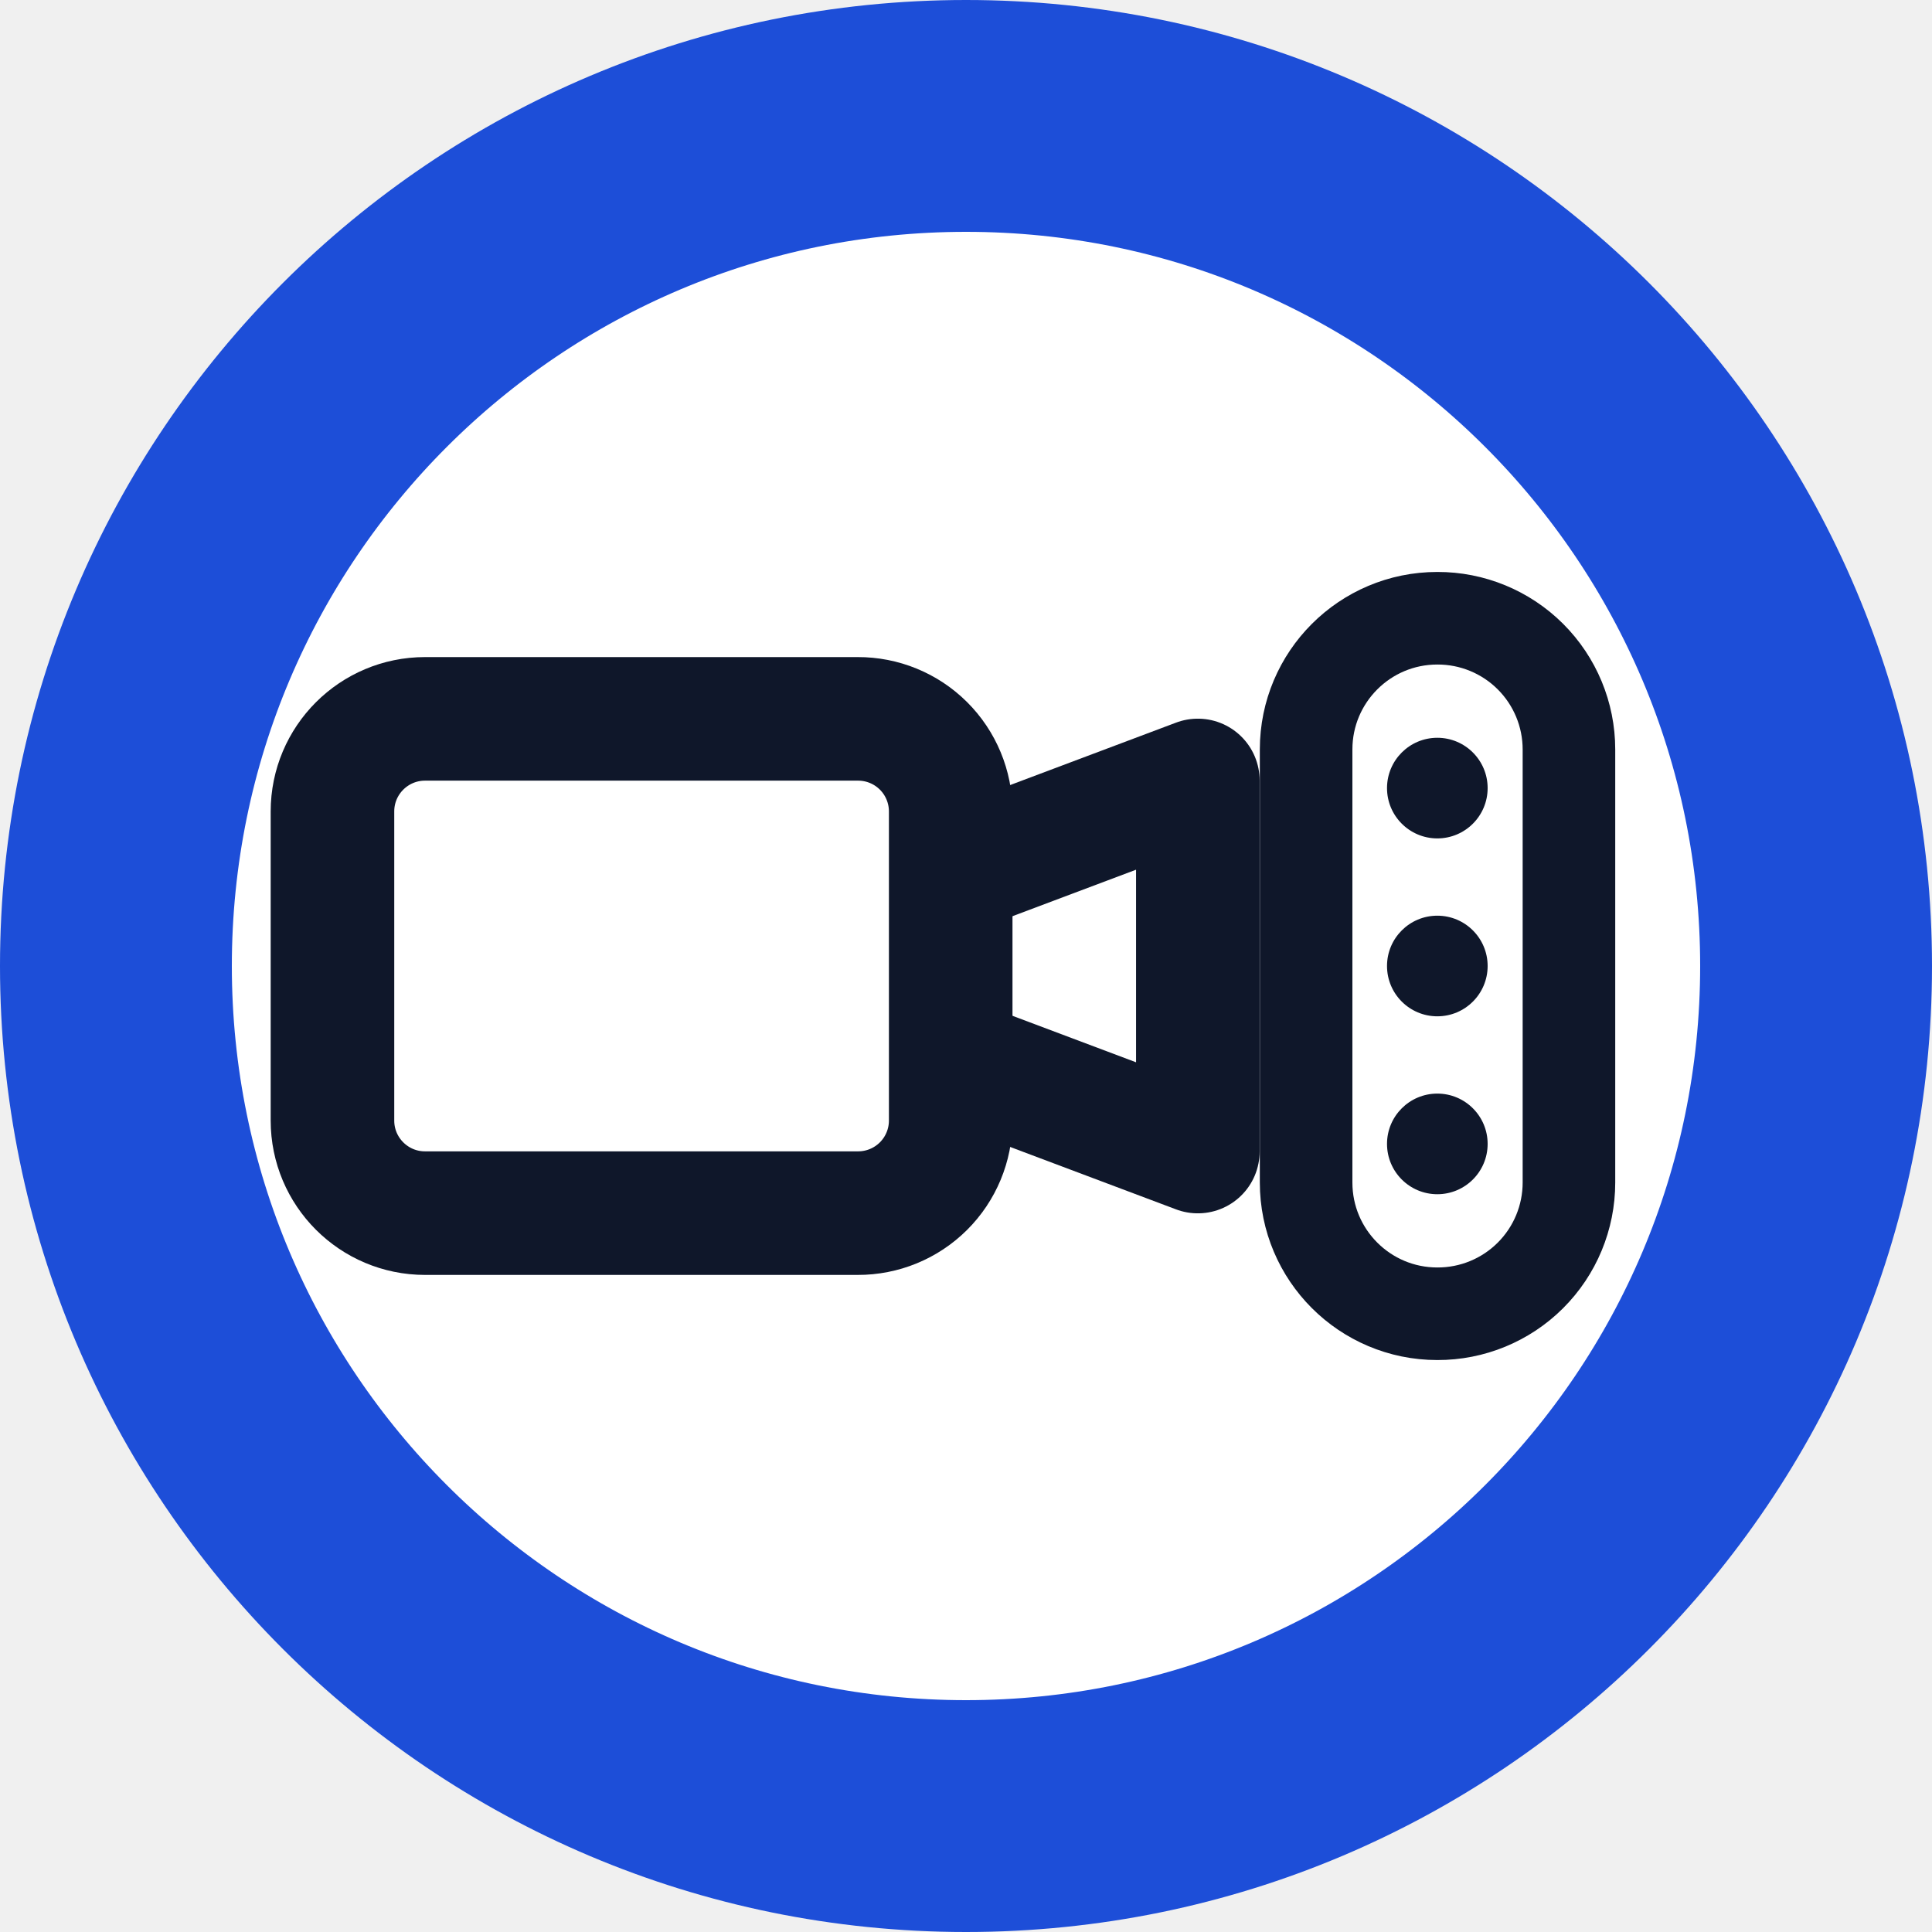
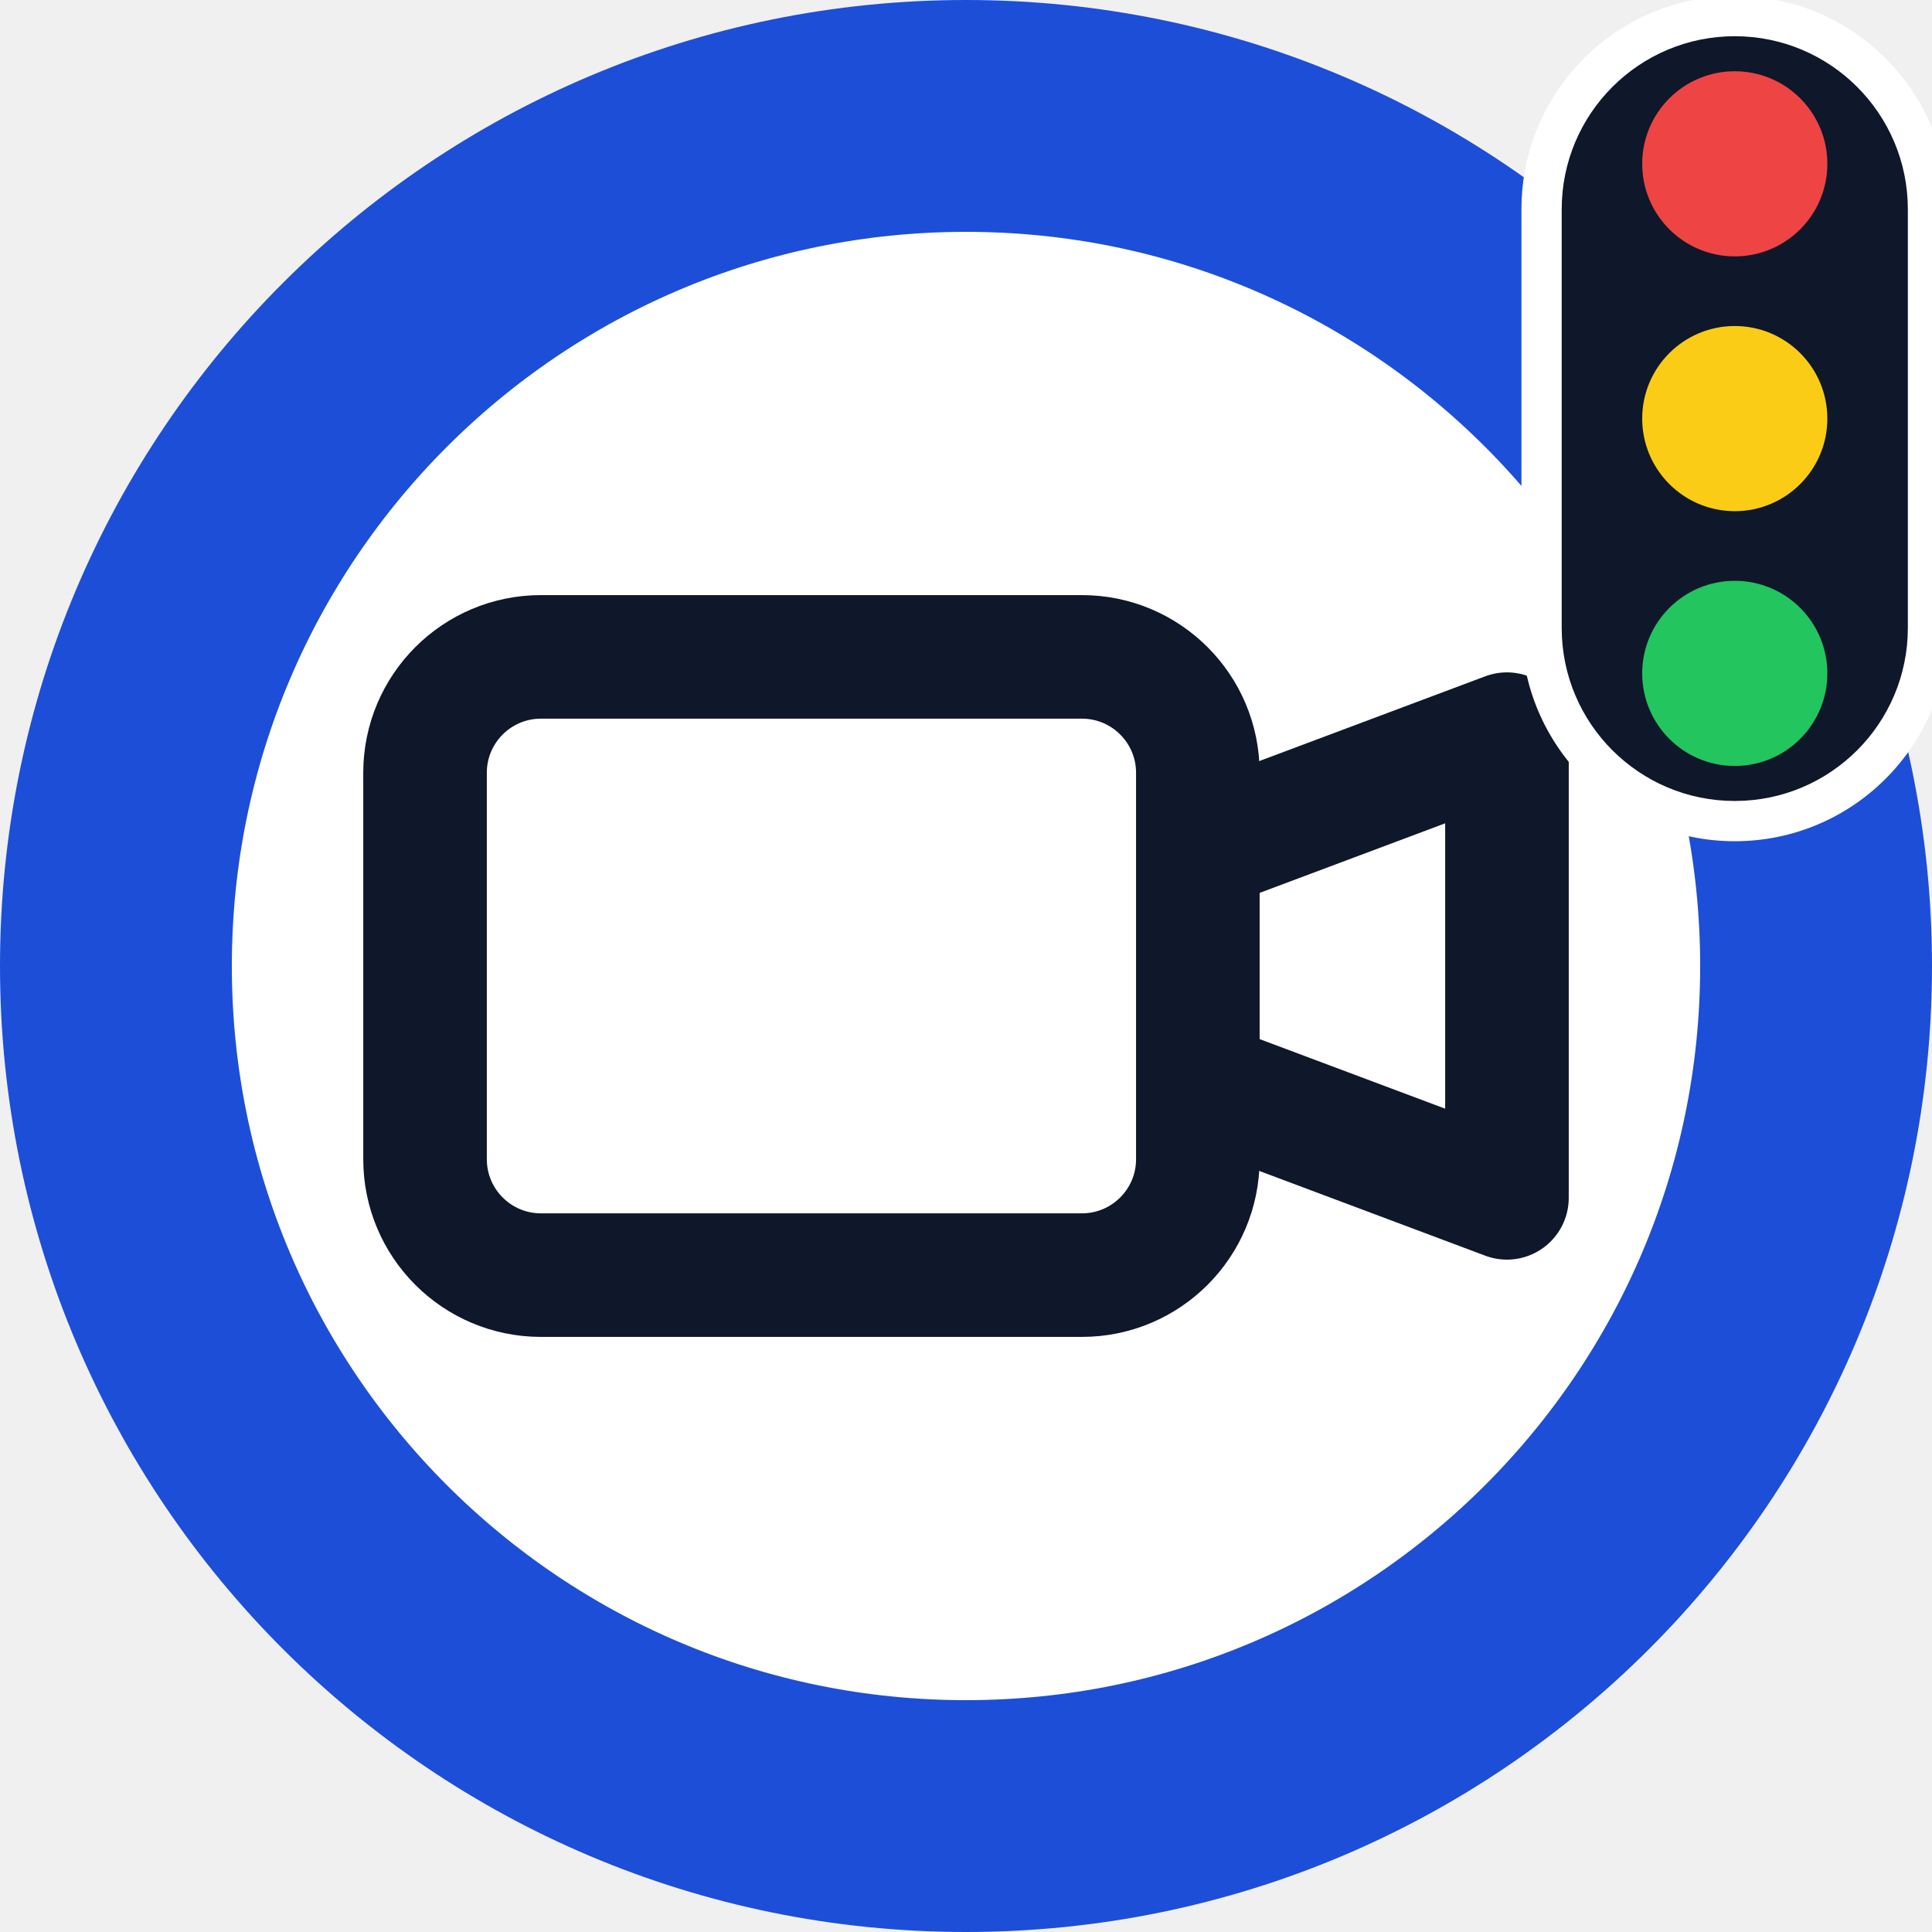
<svg xmlns="http://www.w3.org/2000/svg" width="26" height="26" viewBox="0 0 48 48">
  <path d="M2.88,24A21.12,21.12 0 1 0 45.12,24A21.12,21.12 0 1 0 2.88,24Z" fill="#FFFFFF" stroke="#1D4ED8" stroke-width="5.76" />
-   <path d="M10.56 17.86L21.31 17.86A2.3 2.3 0 0 1 23.62 20.16L23.62 27.84A2.3 2.3 0 0 1 21.31 30.14L10.56 30.14A2.3 2.3 0 0 1 8.26 27.84L8.26 20.16A2.3 2.3 0 0 1 10.56 17.86Z" fill="none" stroke="#0F172A" stroke-width="3.07" stroke-linecap="butt" stroke-linejoin="round" />
-   <path d="M23.62 21.7L29.76 19.39L29.76 28.61L23.62 26.3" fill="none" stroke="#0F172A" stroke-width="3.07" stroke-linecap="butt" stroke-linejoin="round" />
-   <path d="M35.71 15.36L35.71 15.36A3.26 3.26 0 0 1 38.98 18.62L38.98 29.38A3.26 3.26 0 0 1 35.71 32.64L35.71 32.64A3.26 3.26 0 0 1 32.45 29.38L32.45 18.62A3.26 3.26 0 0 1 35.71 15.36Z" fill="none" stroke="#0F172A" stroke-width="2.3" stroke-linecap="round" stroke-linejoin="round" />
-   <path d="M34.46 19.58A1.25 1.25 0 1 0 36.96 19.58A1.25 1.25 0 1 0 34.46 19.58ZM34.46 24A1.25 1.25 0 1 0 36.96 24A1.25 1.25 0 1 0 34.46 24ZM34.46 28.42A1.25 1.25 0 1 0 36.96 28.42A1.25 1.25 0 1 0 34.46 28.42Z" fill="#0F172A" />
+   <path d="M13.44 16.32L26.88 16.32A2.88 2.88 0 0 1 29.76 19.2L29.76 28.8A2.88 2.88 0 0 1 26.88 31.68L13.44 31.68A2.88 2.88 0 0 1 10.56 28.8L10.56 19.2A2.88 2.88 0 0 1 13.44 16.32Z" fill="none" stroke="#0F172A" stroke-width="3.07" stroke-linecap="butt" stroke-linejoin="round" />
+   <path d="M29.76 21.12L37.44 18.24L37.44 29.76L29.76 26.88" fill="none" stroke="#0F172A" stroke-width="3.07" stroke-linecap="butt" stroke-linejoin="round" />
+   <path d="M43.1 -0.1L43.1 -0.1A5.3 5.3 0 0 1 48.4 5.2L48.4 15.6A5.3 5.3 0 0 1 43.1 20.9L43.1 20.9A5.3 5.3 0 0 1 37.8 15.6L37.8 5.2A5.3 5.3 0 0 1 43.1 -0.1Z" fill="#FFFFFF" />
+   <path d="M43.1 0.9L43.1 0.9A4.3 4.3 0 0 1 47.4 5.2L47.4 15.6A4.3 4.3 0 0 1 43.1 19.9L43.1 19.9A4.3 4.3 0 0 1 38.8 15.6L38.8 5.2A4.3 4.3 0 0 1 43.1 0.9Z" fill="#0F172A" />
+   <path d="M40.8 4.07A2.3 2.3 0 1 0 45.4 4.07A2.3 2.3 0 1 0 40.8 4.07Z" fill="#EF4444" />
+   <path d="M40.8 10.4A2.3 2.3 0 1 0 45.4 10.4A2.3 2.3 0 1 0 40.8 10.4Z" fill="#FACC15" />
+   <path d="M40.8 16.73A2.3 2.3 0 1 0 45.4 16.73A2.3 2.3 0 1 0 40.8 16.73Z" fill="#22C55E" />
</svg>
